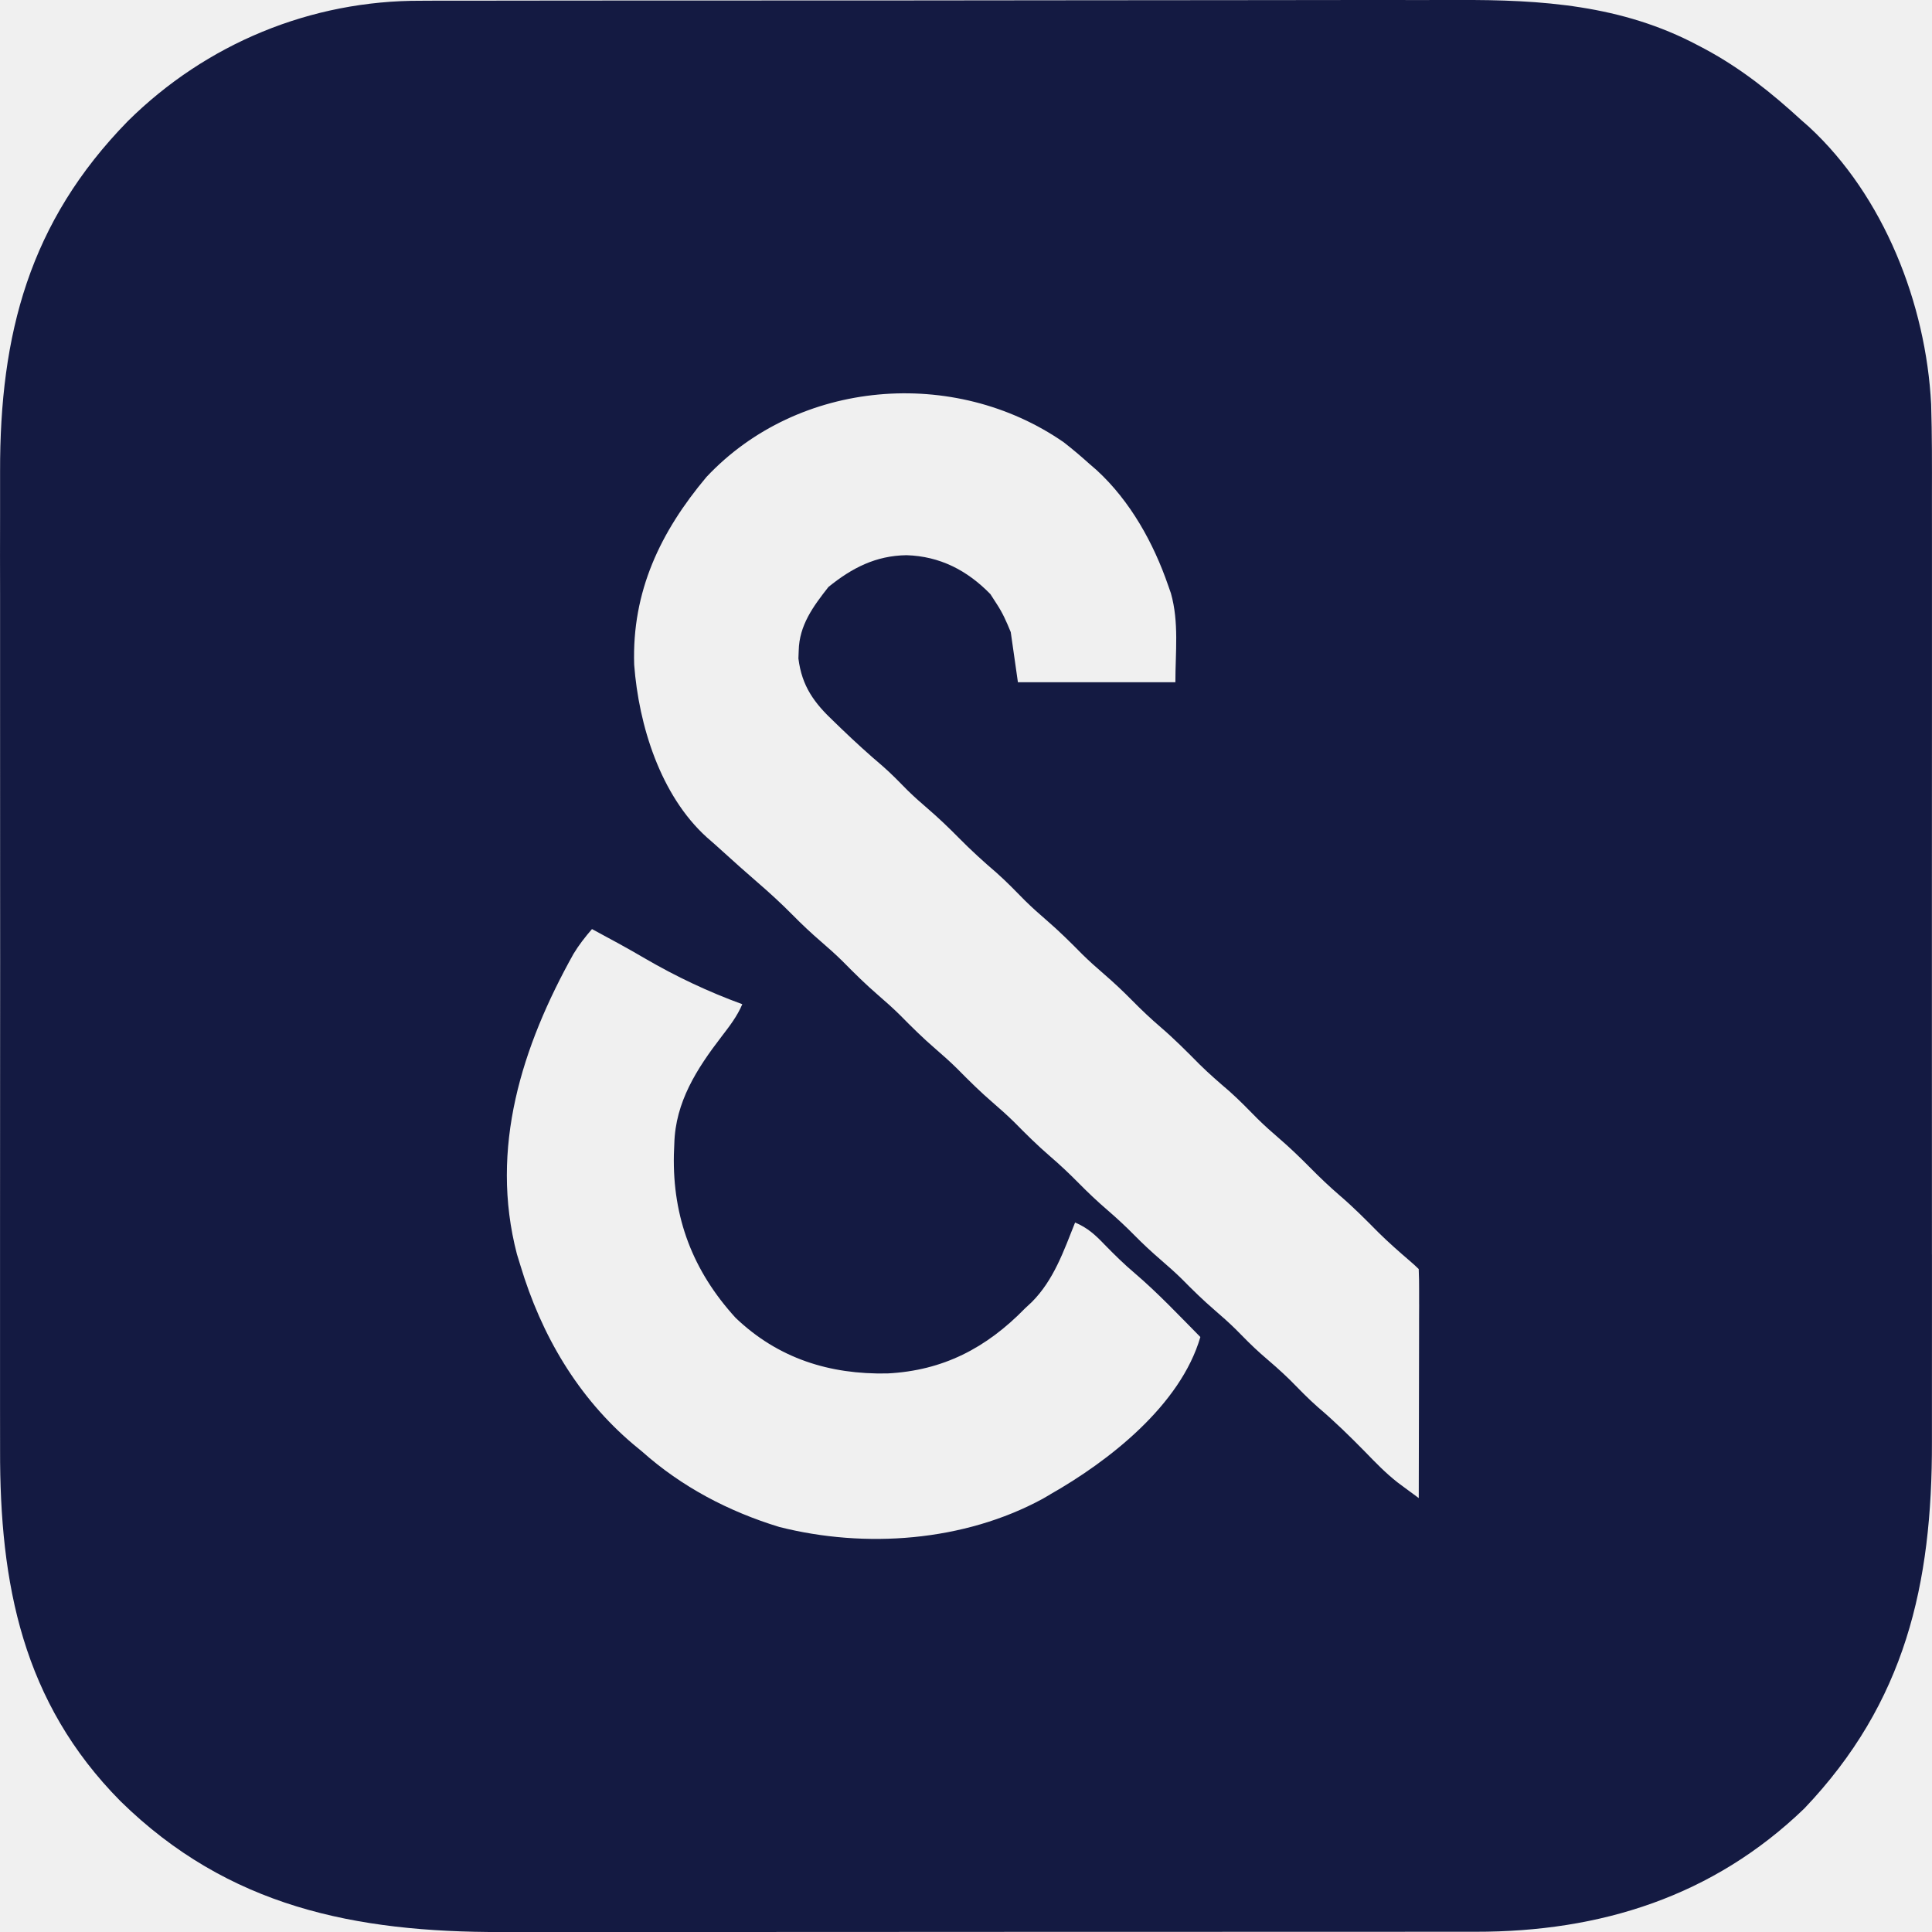
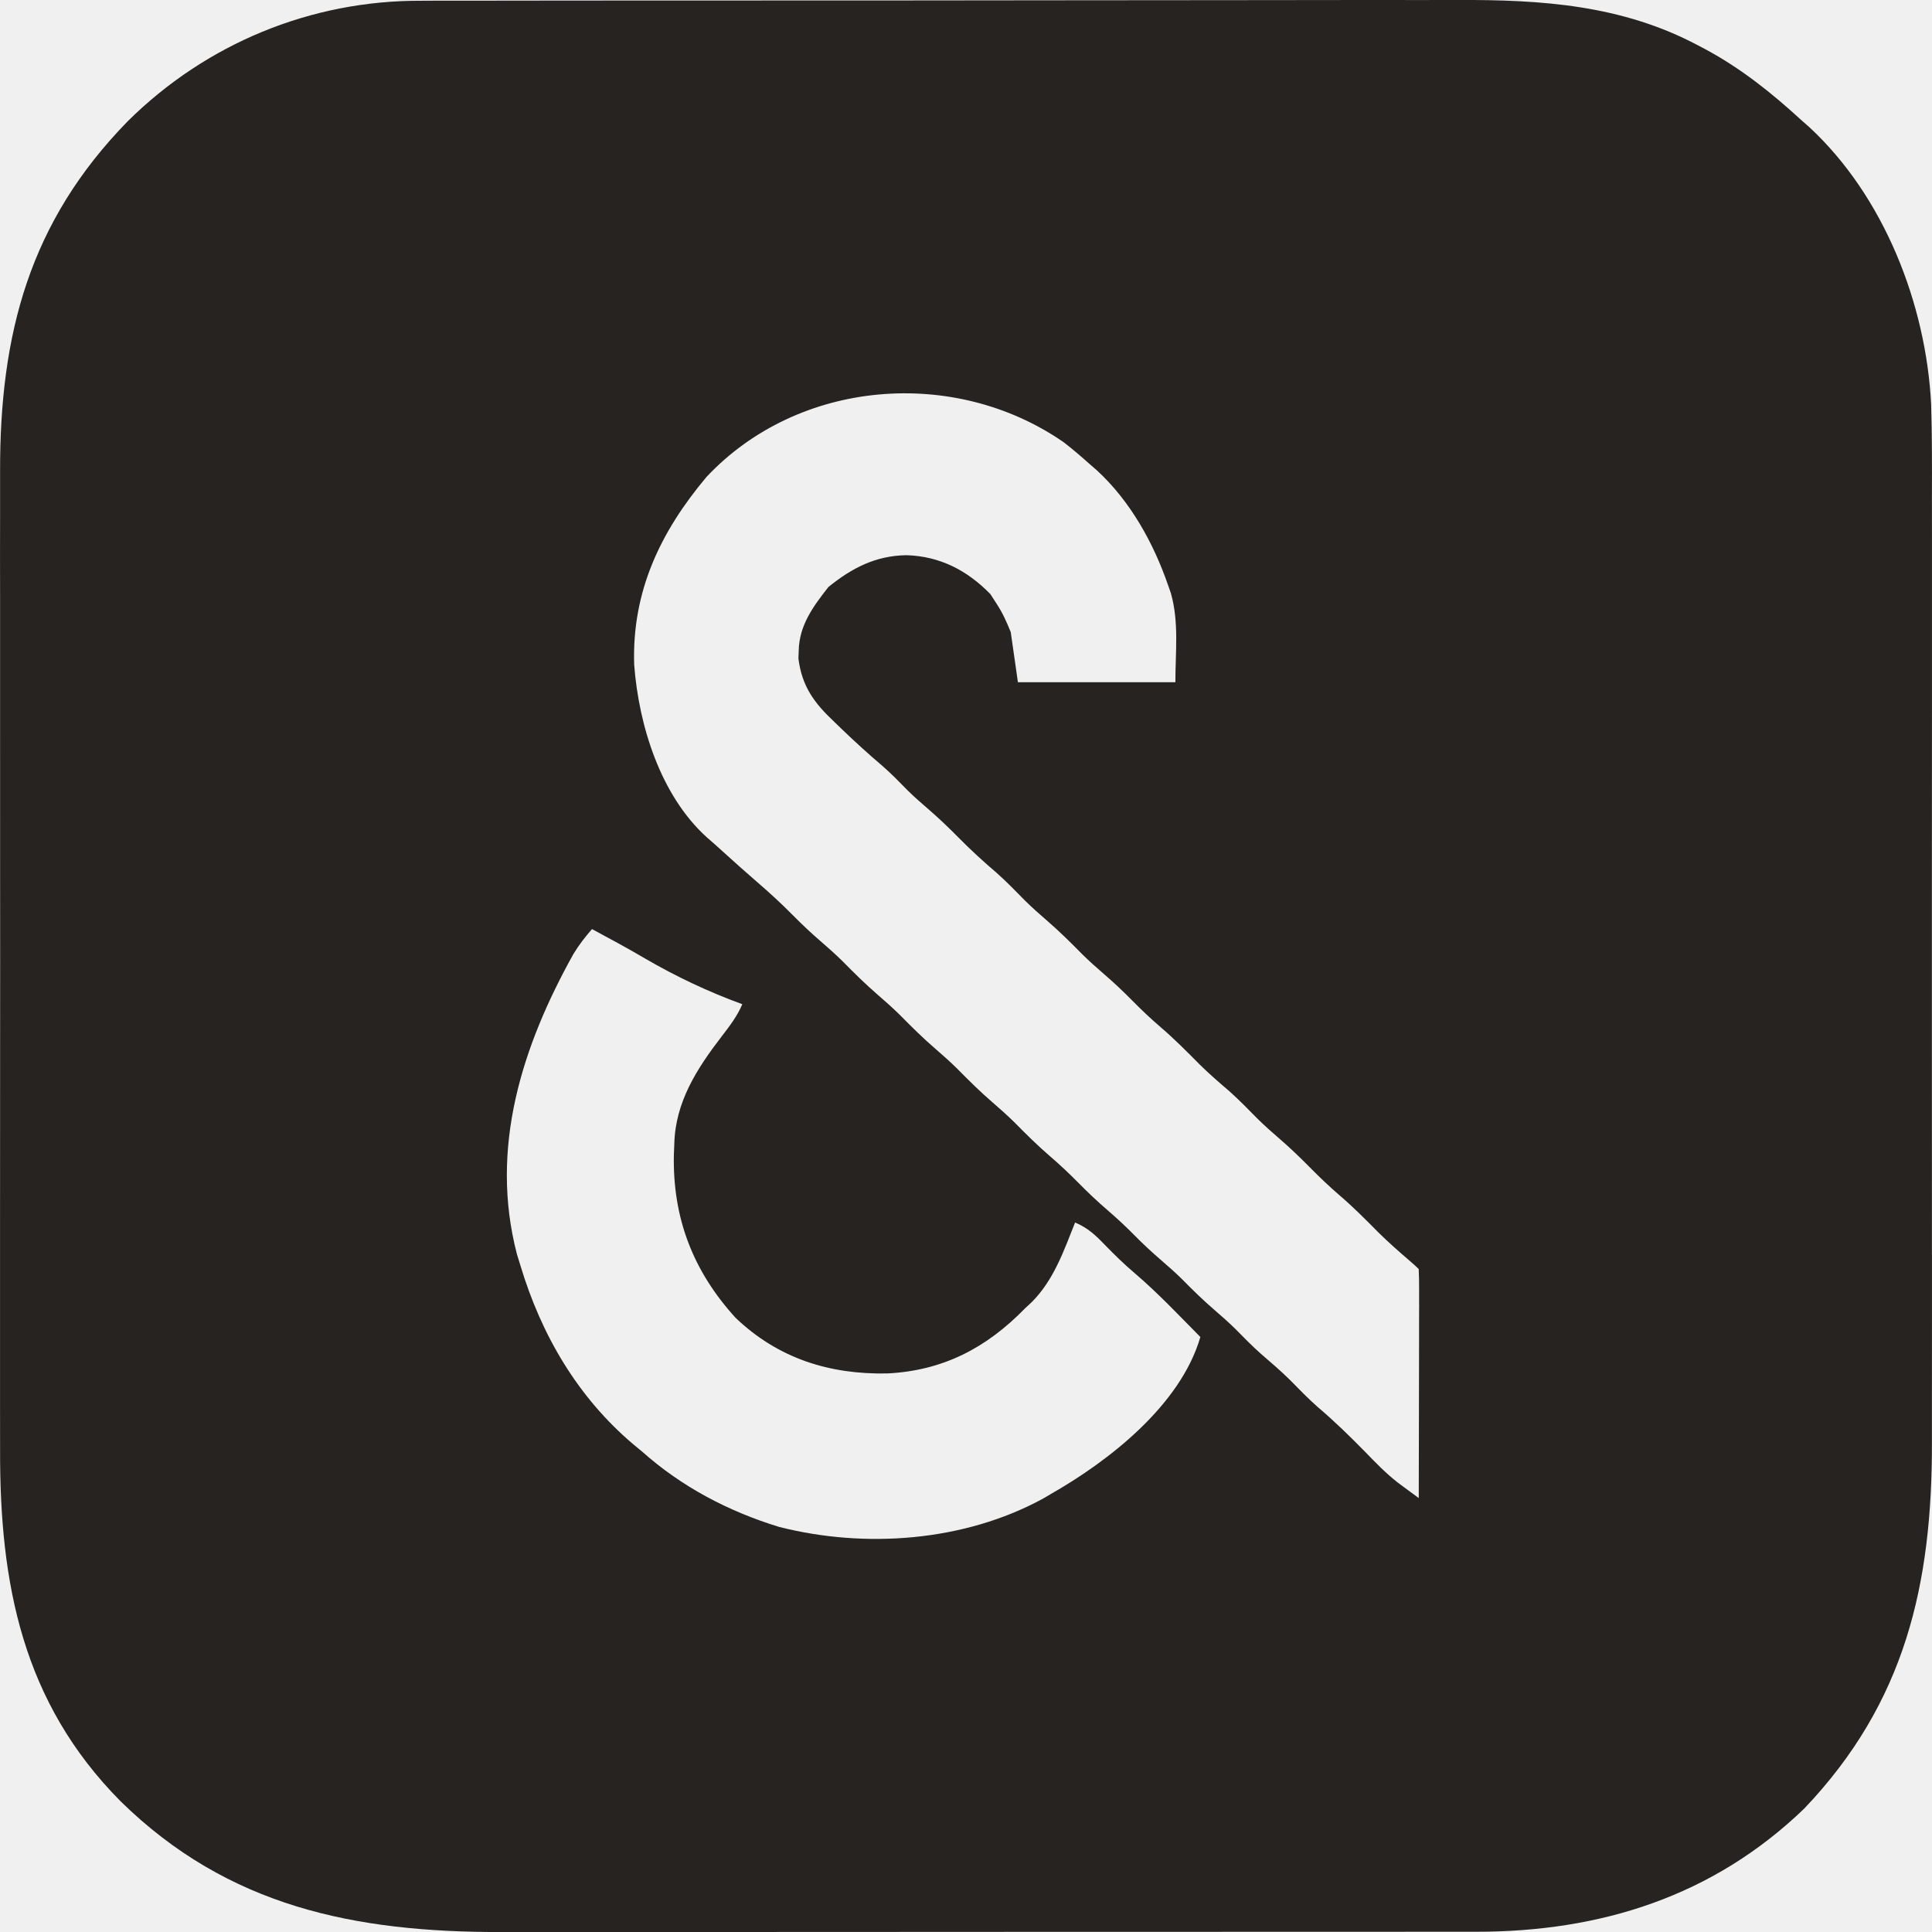
<svg xmlns="http://www.w3.org/2000/svg" width="200" height="200" viewBox="0 0 200 200" fill="none">
  <g clip-path="url(#clip0_36_5318)">
-     <path d="M199.993 129.854C199.993 129.52 199.993 129.194 199.993 128.872C199.993 128.213 199.993 127.553 199.993 126.89C199.996 120.715 199.993 114.54 199.989 108.368C199.985 103.067 199.982 97.766 199.989 92.465C199.996 86.272 200 80.078 199.996 73.88C199.996 73.217 199.996 72.554 199.996 71.895C199.996 71.558 199.996 71.232 199.996 70.906C199.996 68.627 199.996 66.346 199.996 64.067C199.996 61.263 200 58.463 199.996 55.662C199.996 54.229 199.989 52.791 199.993 51.358C200 48.183 200.008 45.012 199.911 41.837C199.378 31.454 195.024 20.3 187.266 13.132C187.012 12.907 186.76 12.686 186.511 12.469C183.38 9.598 180.224 7.072 176.47 5.06C176.23 4.934 175.996 4.812 175.767 4.69C167.909 0.519 159.591 -0.041 150.859 1.70777e-05C149.392 0.007 147.924 0.007 146.457 0.004C143.575 -0.004 140.689 -0.004 137.806 0.004C134.42 0.011 131.034 0.015 127.648 0.015C121.605 0.015 115.562 0.019 109.52 0.03C103.651 0.041 97.783 0.048 91.914 0.048C85.479 0.048 79.047 0.048 72.612 0.052C72.26 0.052 71.919 0.052 71.578 0.052C70.893 0.052 70.207 0.052 69.526 0.052C67.158 0.052 64.791 0.056 62.423 0.056C59.515 0.056 56.603 0.056 53.695 0.063C52.205 0.067 50.72 0.074 49.23 0.07C47.856 0.07 46.485 0.07 45.111 0.07C44.603 0.07 44.099 0.074 43.592 0.078C32.188 0.03 21.348 4.508 13.234 12.539C3.034 22.975 -0.026 34.581 0.008 48.85C0.011 50.313 0.008 51.773 0.008 53.236C0 56.107 0 58.978 0.008 61.849C0.008 64.201 0.011 66.553 0.008 68.909C0.008 69.254 0.008 69.591 0.008 69.924C0.008 70.606 0.008 71.287 0.008 71.969C0.008 78.352 0.008 84.734 0.011 91.113C0.015 96.596 0.019 102.082 0.011 107.564C0.004 113.969 0 120.37 0.004 126.775C0.004 127.461 0.004 128.142 0.004 128.828C0.004 129.176 0.004 129.513 0.004 129.85C0.004 132.21 0.004 134.566 0.004 136.925C0.004 139.826 0 142.723 0.004 145.623C0.004 147.109 0.011 148.59 0.008 150.076C-0.03 163.979 2.33 176.214 12.471 186.457C23.634 197.411 36.76 200.033 51.95 200.004C53.328 200.004 54.71 200.004 56.088 200.004C58.796 200.004 61.505 200.004 64.217 200.004C67.399 200 70.582 200 73.764 200C79.44 200 85.116 200 90.792 199.993C96.308 199.989 101.825 199.985 107.341 199.985H109.405C115.725 199.985 122.046 199.985 128.363 199.981C130.589 199.981 132.812 199.981 135.039 199.981C137.773 199.981 140.511 199.981 143.245 199.978C144.646 199.978 146.042 199.974 147.443 199.974C148.736 199.974 150.029 199.974 151.318 199.974C151.797 199.974 152.271 199.974 152.741 199.974C165.697 199.993 177.352 196.31 186.785 187.212C197.233 176.24 200.026 164.034 199.993 149.257C199.989 147.846 199.993 146.431 199.993 145.019C200 142.245 200 139.467 199.996 136.692C199.996 134.417 199.993 132.143 199.996 129.872L199.993 129.854ZM108.705 154.71C108.449 154.858 108.197 155.007 107.934 155.158C99.787 159.585 89.573 160.326 80.67 158.07C75.428 156.47 70.563 153.917 66.469 150.265C66.173 150.02 65.873 149.772 65.565 149.52C59.793 144.634 56.036 138.196 53.873 131.002C53.754 130.617 53.636 130.232 53.513 129.835C50.646 118.852 54.039 108.302 59.367 98.748C59.926 97.822 60.575 96.996 61.282 96.177C61.838 96.477 62.394 96.777 62.95 97.081C63.324 97.281 63.694 97.485 64.079 97.692C64.98 98.189 65.869 98.692 66.754 99.211C70.022 101.111 73.293 102.656 76.843 103.956C76.302 105.227 75.516 106.234 74.683 107.32C72.13 110.643 69.915 114.088 69.804 118.403C69.789 118.774 69.774 119.144 69.759 119.526C69.622 126.06 71.723 131.565 76.146 136.418C80.555 140.633 85.886 142.3 91.866 142.178C97.623 141.886 102.103 139.552 106.108 135.444C106.342 135.224 106.579 135.003 106.819 134.781C109.09 132.499 110.12 129.494 111.294 126.553C112.587 127.101 113.384 127.835 114.351 128.846C115.362 129.88 116.37 130.876 117.478 131.81C119.875 133.858 122.046 136.166 124.261 138.407C122.213 145.453 114.803 151.247 108.701 154.706L108.705 154.71ZM146.909 135.029C146.909 135.551 146.906 136.073 146.902 136.596C146.902 137.125 146.902 137.659 146.902 138.189C146.902 139.589 146.898 140.989 146.894 142.389C146.891 143.816 146.887 145.245 146.887 146.672C146.883 149.476 146.876 152.276 146.869 155.081C146.402 154.736 145.935 154.392 145.468 154.047C145.209 153.854 144.949 153.662 144.683 153.465C143.456 152.506 142.393 151.406 141.311 150.287C139.729 148.676 138.14 147.12 136.417 145.66C135.406 144.771 134.476 143.804 133.531 142.845C132.571 141.9 131.56 141.034 130.541 140.156C129.615 139.337 128.759 138.459 127.892 137.577C127.203 136.899 126.484 136.266 125.751 135.633C124.554 134.603 123.443 133.517 122.335 132.391C121.646 131.713 120.927 131.08 120.193 130.446C119.227 129.613 118.308 128.761 117.415 127.853C116.529 126.953 115.618 126.109 114.658 125.282C113.617 124.386 112.636 123.46 111.672 122.482C110.716 121.511 109.742 120.593 108.708 119.704C107.408 118.585 106.208 117.396 105.004 116.173C104.285 115.466 103.544 114.803 102.781 114.147C101.48 113.028 100.28 111.839 99.076 110.617C98.357 109.909 97.616 109.246 96.853 108.59C95.552 107.472 94.352 106.283 93.148 105.06C92.429 104.353 91.688 103.69 90.925 103.034C89.625 101.915 88.424 100.726 87.22 99.504C86.501 98.796 85.76 98.133 84.997 97.477C83.964 96.588 82.989 95.67 82.033 94.699C80.859 93.51 79.644 92.399 78.38 91.309C77.161 90.254 75.957 89.18 74.764 88.094C74.242 87.616 73.712 87.146 73.175 86.686C68.359 82.33 66.125 75.081 65.65 68.813C65.406 61.208 68.374 55.047 73.13 49.38C82.637 39.248 98.802 37.94 110.12 45.786C111.042 46.501 111.917 47.246 112.784 48.027C113.036 48.246 113.291 48.465 113.551 48.691C117.011 51.876 119.415 56.207 120.934 60.622C121.023 60.882 121.116 61.141 121.209 61.404C122.064 64.416 121.675 67.498 121.675 70.624H105.374C105.129 68.913 104.883 67.184 104.633 65.438C104.166 64.301 103.803 63.464 103.151 62.474C102.944 62.152 102.74 61.834 102.525 61.504C100.124 59.041 97.305 57.581 93.841 57.474C90.655 57.522 88.206 58.785 85.76 60.763C84.178 62.778 82.737 64.723 82.682 67.361C82.672 67.625 82.662 67.893 82.652 68.165C83.008 71.043 84.29 72.78 86.364 74.725C86.598 74.951 86.831 75.177 87.068 75.407C88.472 76.759 89.91 78.07 91.395 79.329C92.299 80.119 93.129 80.978 93.97 81.834C94.645 82.497 95.345 83.112 96.064 83.73C97.179 84.69 98.227 85.694 99.257 86.738C100.51 88.009 101.806 89.191 103.162 90.35C104.192 91.265 105.148 92.25 106.111 93.232C106.83 93.94 107.571 94.603 108.334 95.258C109.635 96.377 110.835 97.566 112.039 98.789C112.758 99.496 113.499 100.159 114.262 100.815C115.296 101.704 116.27 102.623 117.226 103.593C118.174 104.556 119.141 105.468 120.168 106.349C121.579 107.561 122.876 108.868 124.184 110.191C125.165 111.158 126.195 112.05 127.244 112.947C128.274 113.862 129.23 114.847 130.197 115.829C130.908 116.529 131.638 117.181 132.394 117.829C133.501 118.781 134.539 119.778 135.565 120.815C136.584 121.849 137.614 122.834 138.714 123.778C140.115 124.979 141.4 126.275 142.697 127.587C143.734 128.609 144.82 129.568 145.928 130.517C146.25 130.791 146.565 131.072 146.865 131.372C146.898 132.11 146.909 132.851 146.906 133.591C146.906 134.066 146.906 134.54 146.906 135.029H146.909Z" fill="#141A42" />
+     <path d="M199.993 129.854C199.993 129.52 199.993 129.194 199.993 128.872C199.993 128.213 199.993 127.553 199.993 126.89C199.996 120.715 199.993 114.54 199.989 108.368C199.985 103.067 199.982 97.766 199.989 92.465C199.996 86.272 200 80.078 199.996 73.88C199.996 73.217 199.996 72.554 199.996 71.895C199.996 71.558 199.996 71.232 199.996 70.906C199.996 68.627 199.996 66.346 199.996 64.067C199.996 61.263 200 58.463 199.996 55.662C199.996 54.229 199.989 52.791 199.993 51.358C200 48.183 200.008 45.012 199.911 41.837C199.378 31.454 195.024 20.3 187.266 13.132C187.012 12.907 186.76 12.686 186.511 12.469C183.38 9.598 180.224 7.072 176.47 5.06C176.23 4.934 175.996 4.812 175.767 4.69C167.909 0.519 159.591 -0.041 150.859 1.70777e-05C149.392 0.007 147.924 0.007 146.457 0.004C143.575 -0.004 140.689 -0.004 137.806 0.004C134.42 0.011 131.034 0.015 127.648 0.015C121.605 0.015 115.562 0.019 109.52 0.03C103.651 0.041 97.783 0.048 91.914 0.048C85.479 0.048 79.047 0.048 72.612 0.052C72.26 0.052 71.919 0.052 71.578 0.052C70.893 0.052 70.207 0.052 69.526 0.052C67.158 0.052 64.791 0.056 62.423 0.056C59.515 0.056 56.603 0.056 53.695 0.063C52.205 0.067 50.72 0.074 49.23 0.07C47.856 0.07 46.485 0.07 45.111 0.07C44.603 0.07 44.099 0.074 43.592 0.078C32.188 0.03 21.348 4.508 13.234 12.539C3.034 22.975 -0.026 34.581 0.008 48.85C0.011 50.313 0.008 51.773 0.008 53.236C0 56.107 0 58.978 0.008 61.849C0.008 64.201 0.011 66.553 0.008 68.909C0.008 69.254 0.008 69.591 0.008 69.924C0.008 70.606 0.008 71.287 0.008 71.969C0.008 78.352 0.008 84.734 0.011 91.113C0.015 96.596 0.019 102.082 0.011 107.564C0.004 113.969 0 120.37 0.004 126.775C0.004 127.461 0.004 128.142 0.004 128.828C0.004 129.176 0.004 129.513 0.004 129.85C0.004 132.21 0.004 134.566 0.004 136.925C0.004 139.826 0 142.723 0.004 145.623C0.004 147.109 0.011 148.59 0.008 150.076C-0.03 163.979 2.33 176.214 12.471 186.457C23.634 197.411 36.76 200.033 51.95 200.004C53.328 200.004 54.71 200.004 56.088 200.004C58.796 200.004 61.505 200.004 64.217 200.004C67.399 200 70.582 200 73.764 200C79.44 200 85.116 200 90.792 199.993C96.308 199.989 101.825 199.985 107.341 199.985H109.405C115.725 199.985 122.046 199.985 128.363 199.981C130.589 199.981 132.812 199.981 135.039 199.981C137.773 199.981 140.511 199.981 143.245 199.978C144.646 199.978 146.042 199.974 147.443 199.974C148.736 199.974 150.029 199.974 151.318 199.974C151.797 199.974 152.271 199.974 152.741 199.974C165.697 199.993 177.352 196.31 186.785 187.212C197.233 176.24 200.026 164.034 199.993 149.257C199.989 147.846 199.993 146.431 199.993 145.019C200 142.245 200 139.467 199.996 136.692C199.996 134.417 199.993 132.143 199.996 129.872L199.993 129.854ZM108.705 154.71C108.449 154.858 108.197 155.007 107.934 155.158C99.787 159.585 89.573 160.326 80.67 158.07C75.428 156.47 70.563 153.917 66.469 150.265C66.173 150.02 65.873 149.772 65.565 149.52C59.793 144.634 56.036 138.196 53.873 131.002C53.754 130.617 53.636 130.232 53.513 129.835C50.646 118.852 54.039 108.302 59.367 98.748C59.926 97.822 60.575 96.996 61.282 96.177C61.838 96.477 62.394 96.777 62.95 97.081C63.324 97.281 63.694 97.485 64.079 97.692C64.98 98.189 65.869 98.692 66.754 99.211C70.022 101.111 73.293 102.656 76.843 103.956C76.302 105.227 75.516 106.234 74.683 107.32C72.13 110.643 69.915 114.088 69.804 118.403C69.789 118.774 69.774 119.144 69.759 119.526C69.622 126.06 71.723 131.565 76.146 136.418C80.555 140.633 85.886 142.3 91.866 142.178C97.623 141.886 102.103 139.552 106.108 135.444C106.342 135.224 106.579 135.003 106.819 134.781C109.09 132.499 110.12 129.494 111.294 126.553C112.587 127.101 113.384 127.835 114.351 128.846C115.362 129.88 116.37 130.876 117.478 131.81C119.875 133.858 122.046 136.166 124.261 138.407C122.213 145.453 114.803 151.247 108.701 154.706L108.705 154.71ZM146.909 135.029C146.909 135.551 146.906 136.073 146.902 136.596C146.902 137.125 146.902 137.659 146.902 138.189C146.902 139.589 146.898 140.989 146.894 142.389C146.891 143.816 146.887 145.245 146.887 146.672C146.883 149.476 146.876 152.276 146.869 155.081C146.402 154.736 145.935 154.392 145.468 154.047C145.209 153.854 144.949 153.662 144.683 153.465C143.456 152.506 142.393 151.406 141.311 150.287C139.729 148.676 138.14 147.12 136.417 145.66C135.406 144.771 134.476 143.804 133.531 142.845C132.571 141.9 131.56 141.034 130.541 140.156C129.615 139.337 128.759 138.459 127.892 137.577C127.203 136.899 126.484 136.266 125.751 135.633C124.554 134.603 123.443 133.517 122.335 132.391C121.646 131.713 120.927 131.08 120.193 130.446C119.227 129.613 118.308 128.761 117.415 127.853C116.529 126.953 115.618 126.109 114.658 125.282C113.617 124.386 112.636 123.46 111.672 122.482C110.716 121.511 109.742 120.593 108.708 119.704C107.408 118.585 106.208 117.396 105.004 116.173C104.285 115.466 103.544 114.803 102.781 114.147C101.48 113.028 100.28 111.839 99.076 110.617C98.357 109.909 97.616 109.246 96.853 108.59C95.552 107.472 94.352 106.283 93.148 105.06C92.429 104.353 91.688 103.69 90.925 103.034C89.625 101.915 88.424 100.726 87.22 99.504C86.501 98.796 85.76 98.133 84.997 97.477C83.964 96.588 82.989 95.67 82.033 94.699C80.859 93.51 79.644 92.399 78.38 91.309C77.161 90.254 75.957 89.18 74.764 88.094C74.242 87.616 73.712 87.146 73.175 86.686C68.359 82.33 66.125 75.081 65.65 68.813C65.406 61.208 68.374 55.047 73.13 49.38C82.637 39.248 98.802 37.94 110.12 45.786C111.042 46.501 111.917 47.246 112.784 48.027C113.036 48.246 113.291 48.465 113.551 48.691C117.011 51.876 119.415 56.207 120.934 60.622C121.023 60.882 121.116 61.141 121.209 61.404C122.064 64.416 121.675 67.498 121.675 70.624H105.374C105.129 68.913 104.883 67.184 104.633 65.438C104.166 64.301 103.803 63.464 103.151 62.474C102.944 62.152 102.74 61.834 102.525 61.504C100.124 59.041 97.305 57.581 93.841 57.474C90.655 57.522 88.206 58.785 85.76 60.763C84.178 62.778 82.737 64.723 82.682 67.361C82.672 67.625 82.662 67.893 82.652 68.165C83.008 71.043 84.29 72.78 86.364 74.725C86.598 74.951 86.831 75.177 87.068 75.407C88.472 76.759 89.91 78.07 91.395 79.329C92.299 80.119 93.129 80.978 93.97 81.834C94.645 82.497 95.345 83.112 96.064 83.73C97.179 84.69 98.227 85.694 99.257 86.738C100.51 88.009 101.806 89.191 103.162 90.35C104.192 91.265 105.148 92.25 106.111 93.232C106.83 93.94 107.571 94.603 108.334 95.258C109.635 96.377 110.835 97.566 112.039 98.789C112.758 99.496 113.499 100.159 114.262 100.815C115.296 101.704 116.27 102.623 117.226 103.593C118.174 104.556 119.141 105.468 120.168 106.349C121.579 107.561 122.876 108.868 124.184 110.191C125.165 111.158 126.195 112.05 127.244 112.947C128.274 113.862 129.23 114.847 130.197 115.829C130.908 116.529 131.638 117.181 132.394 117.829C133.501 118.781 134.539 119.778 135.565 120.815C136.584 121.849 137.614 122.834 138.714 123.778C140.115 124.979 141.4 126.275 142.697 127.587C143.734 128.609 144.82 129.568 145.928 130.517C146.25 130.791 146.565 131.072 146.865 131.372C146.898 132.11 146.909 132.851 146.906 133.591C146.906 134.066 146.906 134.54 146.906 135.029H146.909Z" fill="#272320" />
  </g>
  <defs>
    <clipPath id="clip0_36_5318">
      <rect width="200" height="200" fill="white" />
    </clipPath>
  </defs>
</svg>
